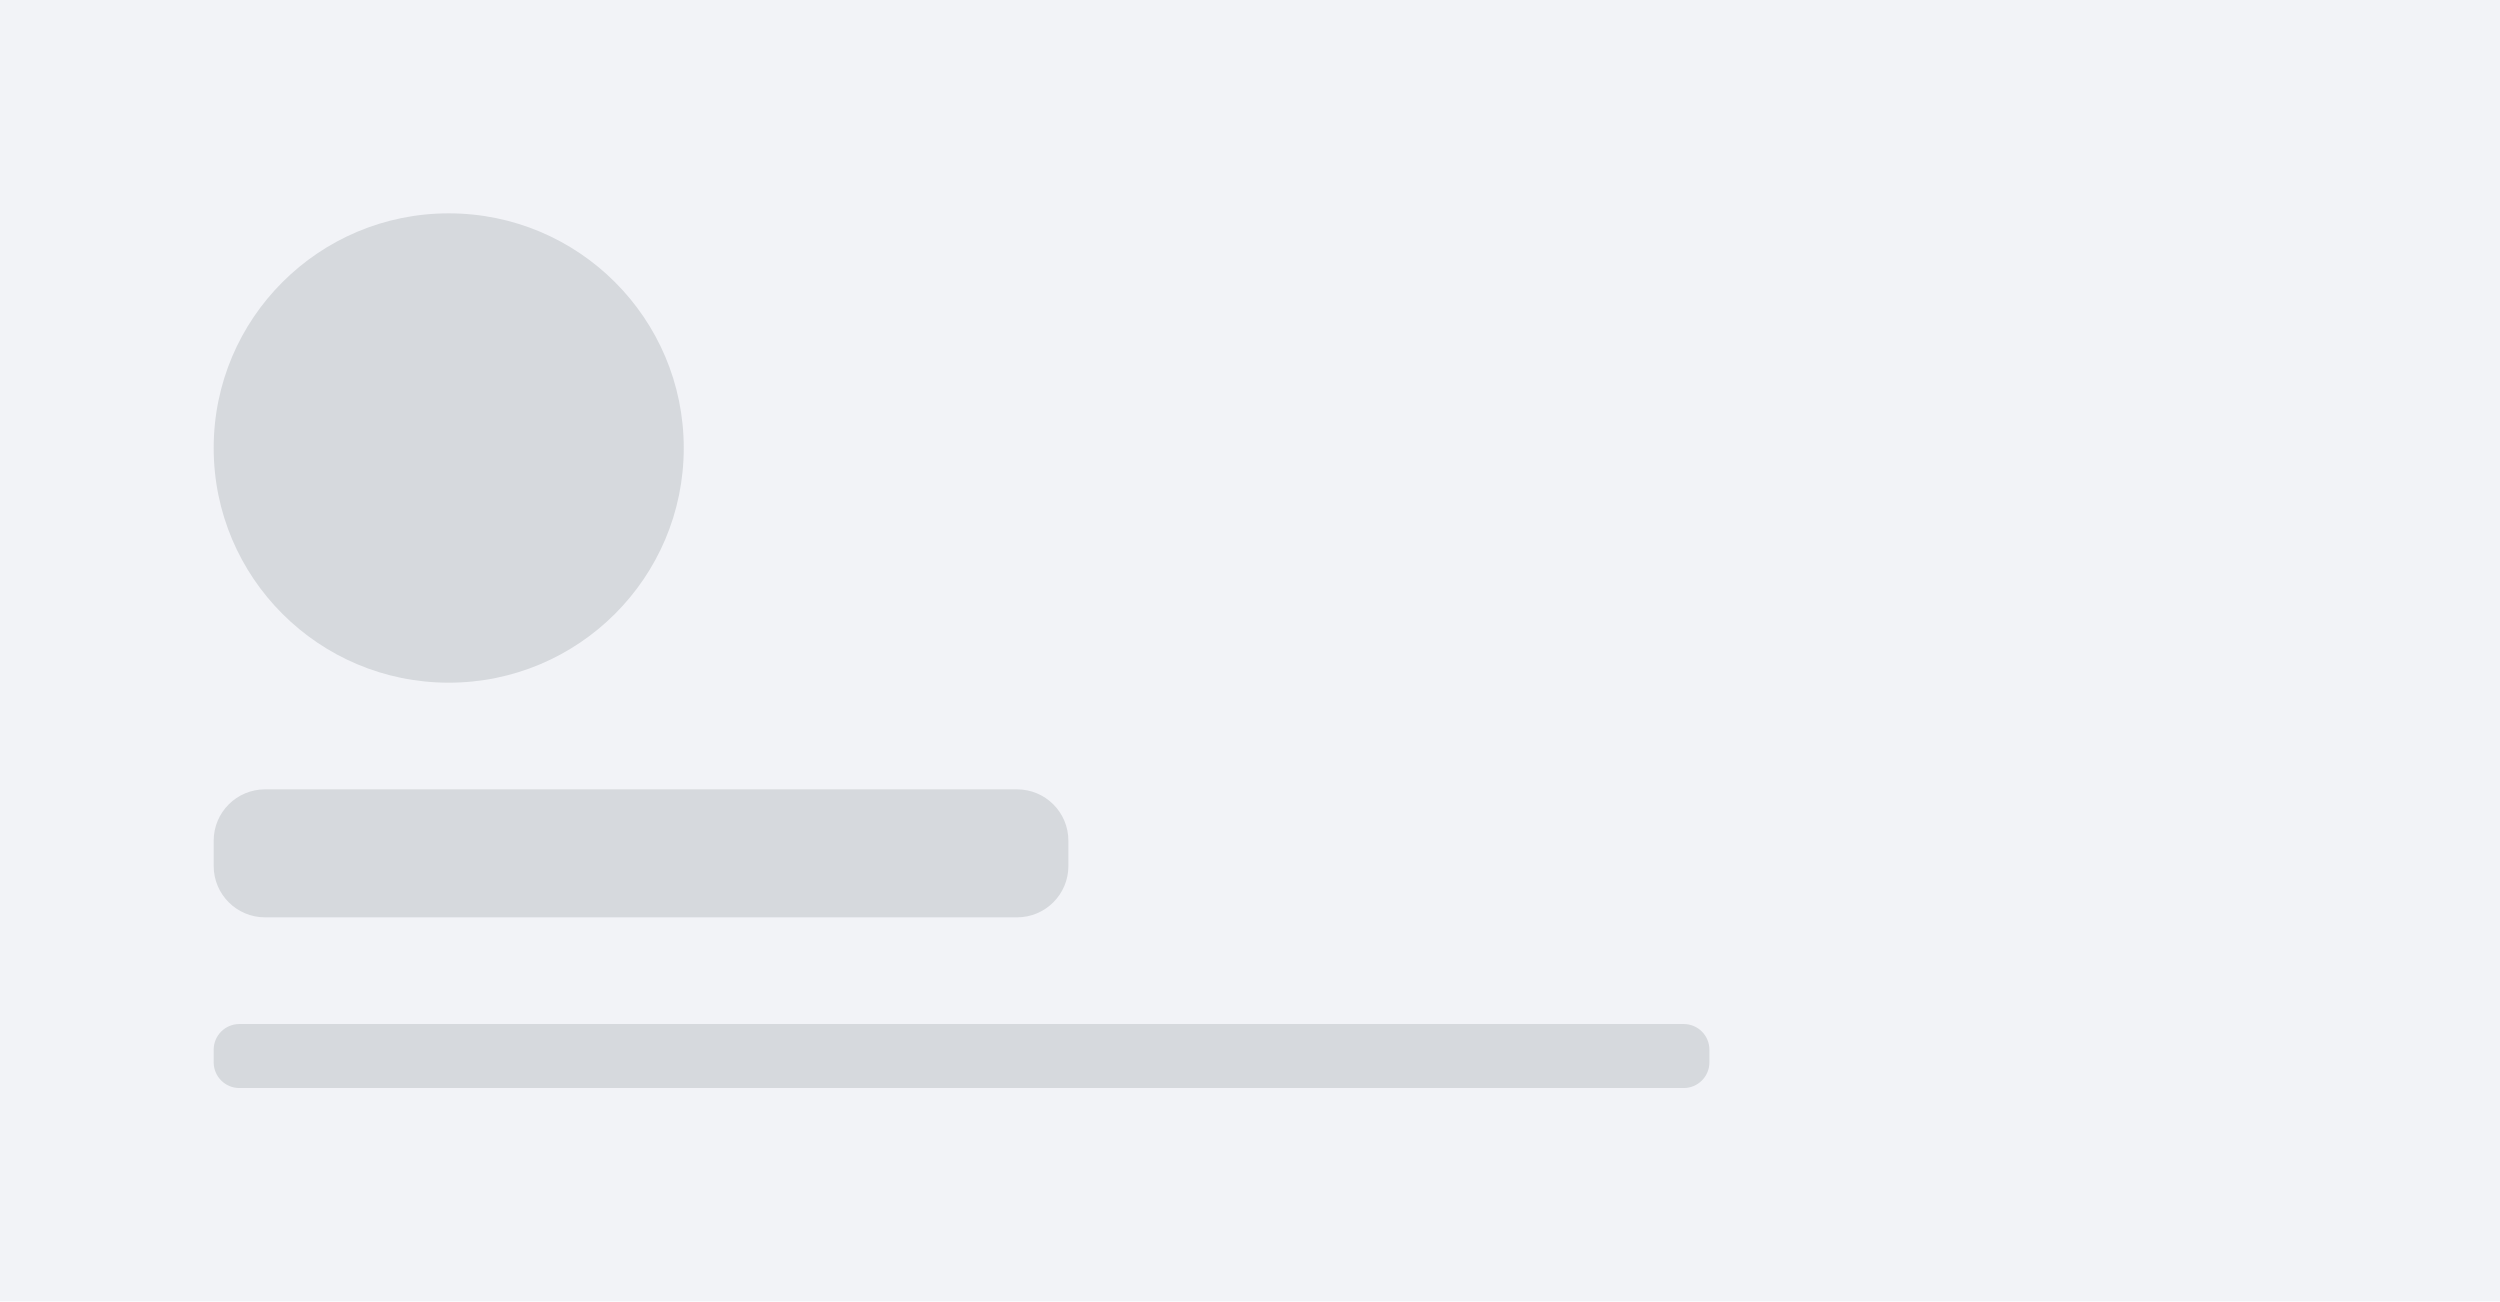
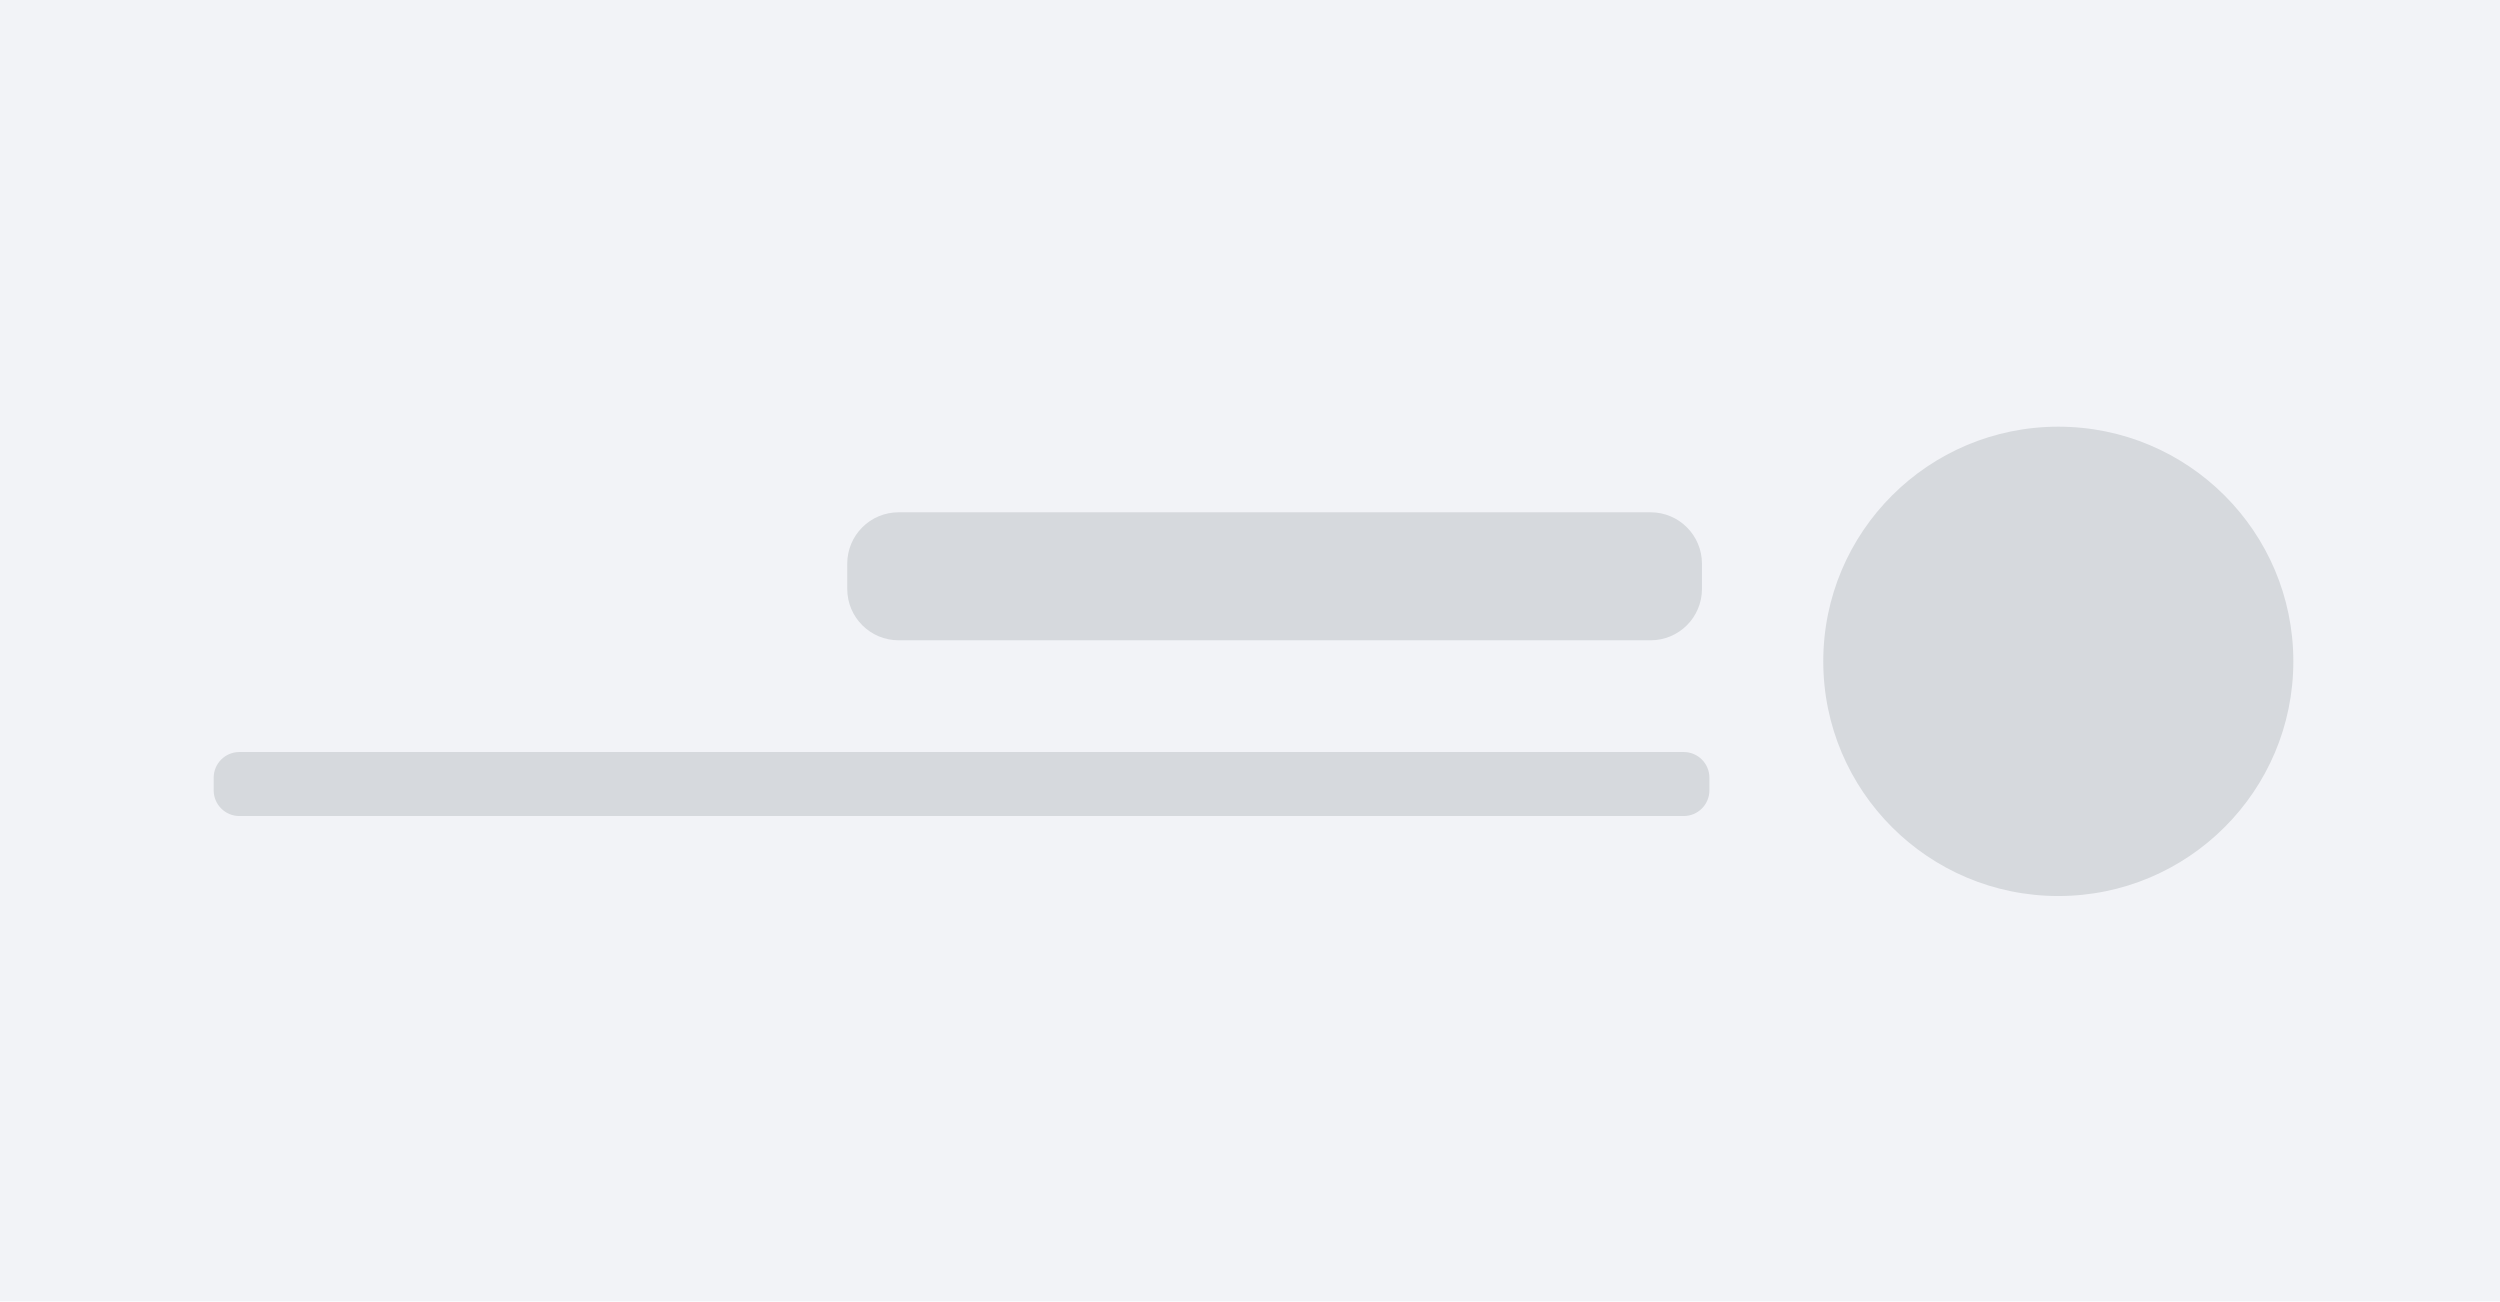
<svg xmlns="http://www.w3.org/2000/svg" width="146" height="76" viewBox="0 0 146 76">
-   <g fill="none">
+   <g fill-rule="nonzero" fill="none">
    <path fill="#F2F3F7" d="M0 0h146v76h-146z" />
-     <g transform="translate(12.479 12.459)" fill="#D6D9DD">
-       <ellipse cx="13.726" cy="13.705" rx="13.726" ry="13.705" />
-       <rect y="33.639" width="49.915" height="7.475" rx="3" />
-       <rect y="47.344" width="87.35" height="3.738" rx="1.5" />
+     <g transform="translate(12.479 24.918)" fill="#D6D9DD">
+       <ellipse cx="107.726" cy="13.705" rx="13.726" ry="13.705" />
+       <rect id="Rectangle" x="37" y="5" width="49.915" height="7.475" rx="3" />
+       <rect y="19" width="87.35" height="3.738" rx="1.5" />
    </g>
  </g>
</svg>
